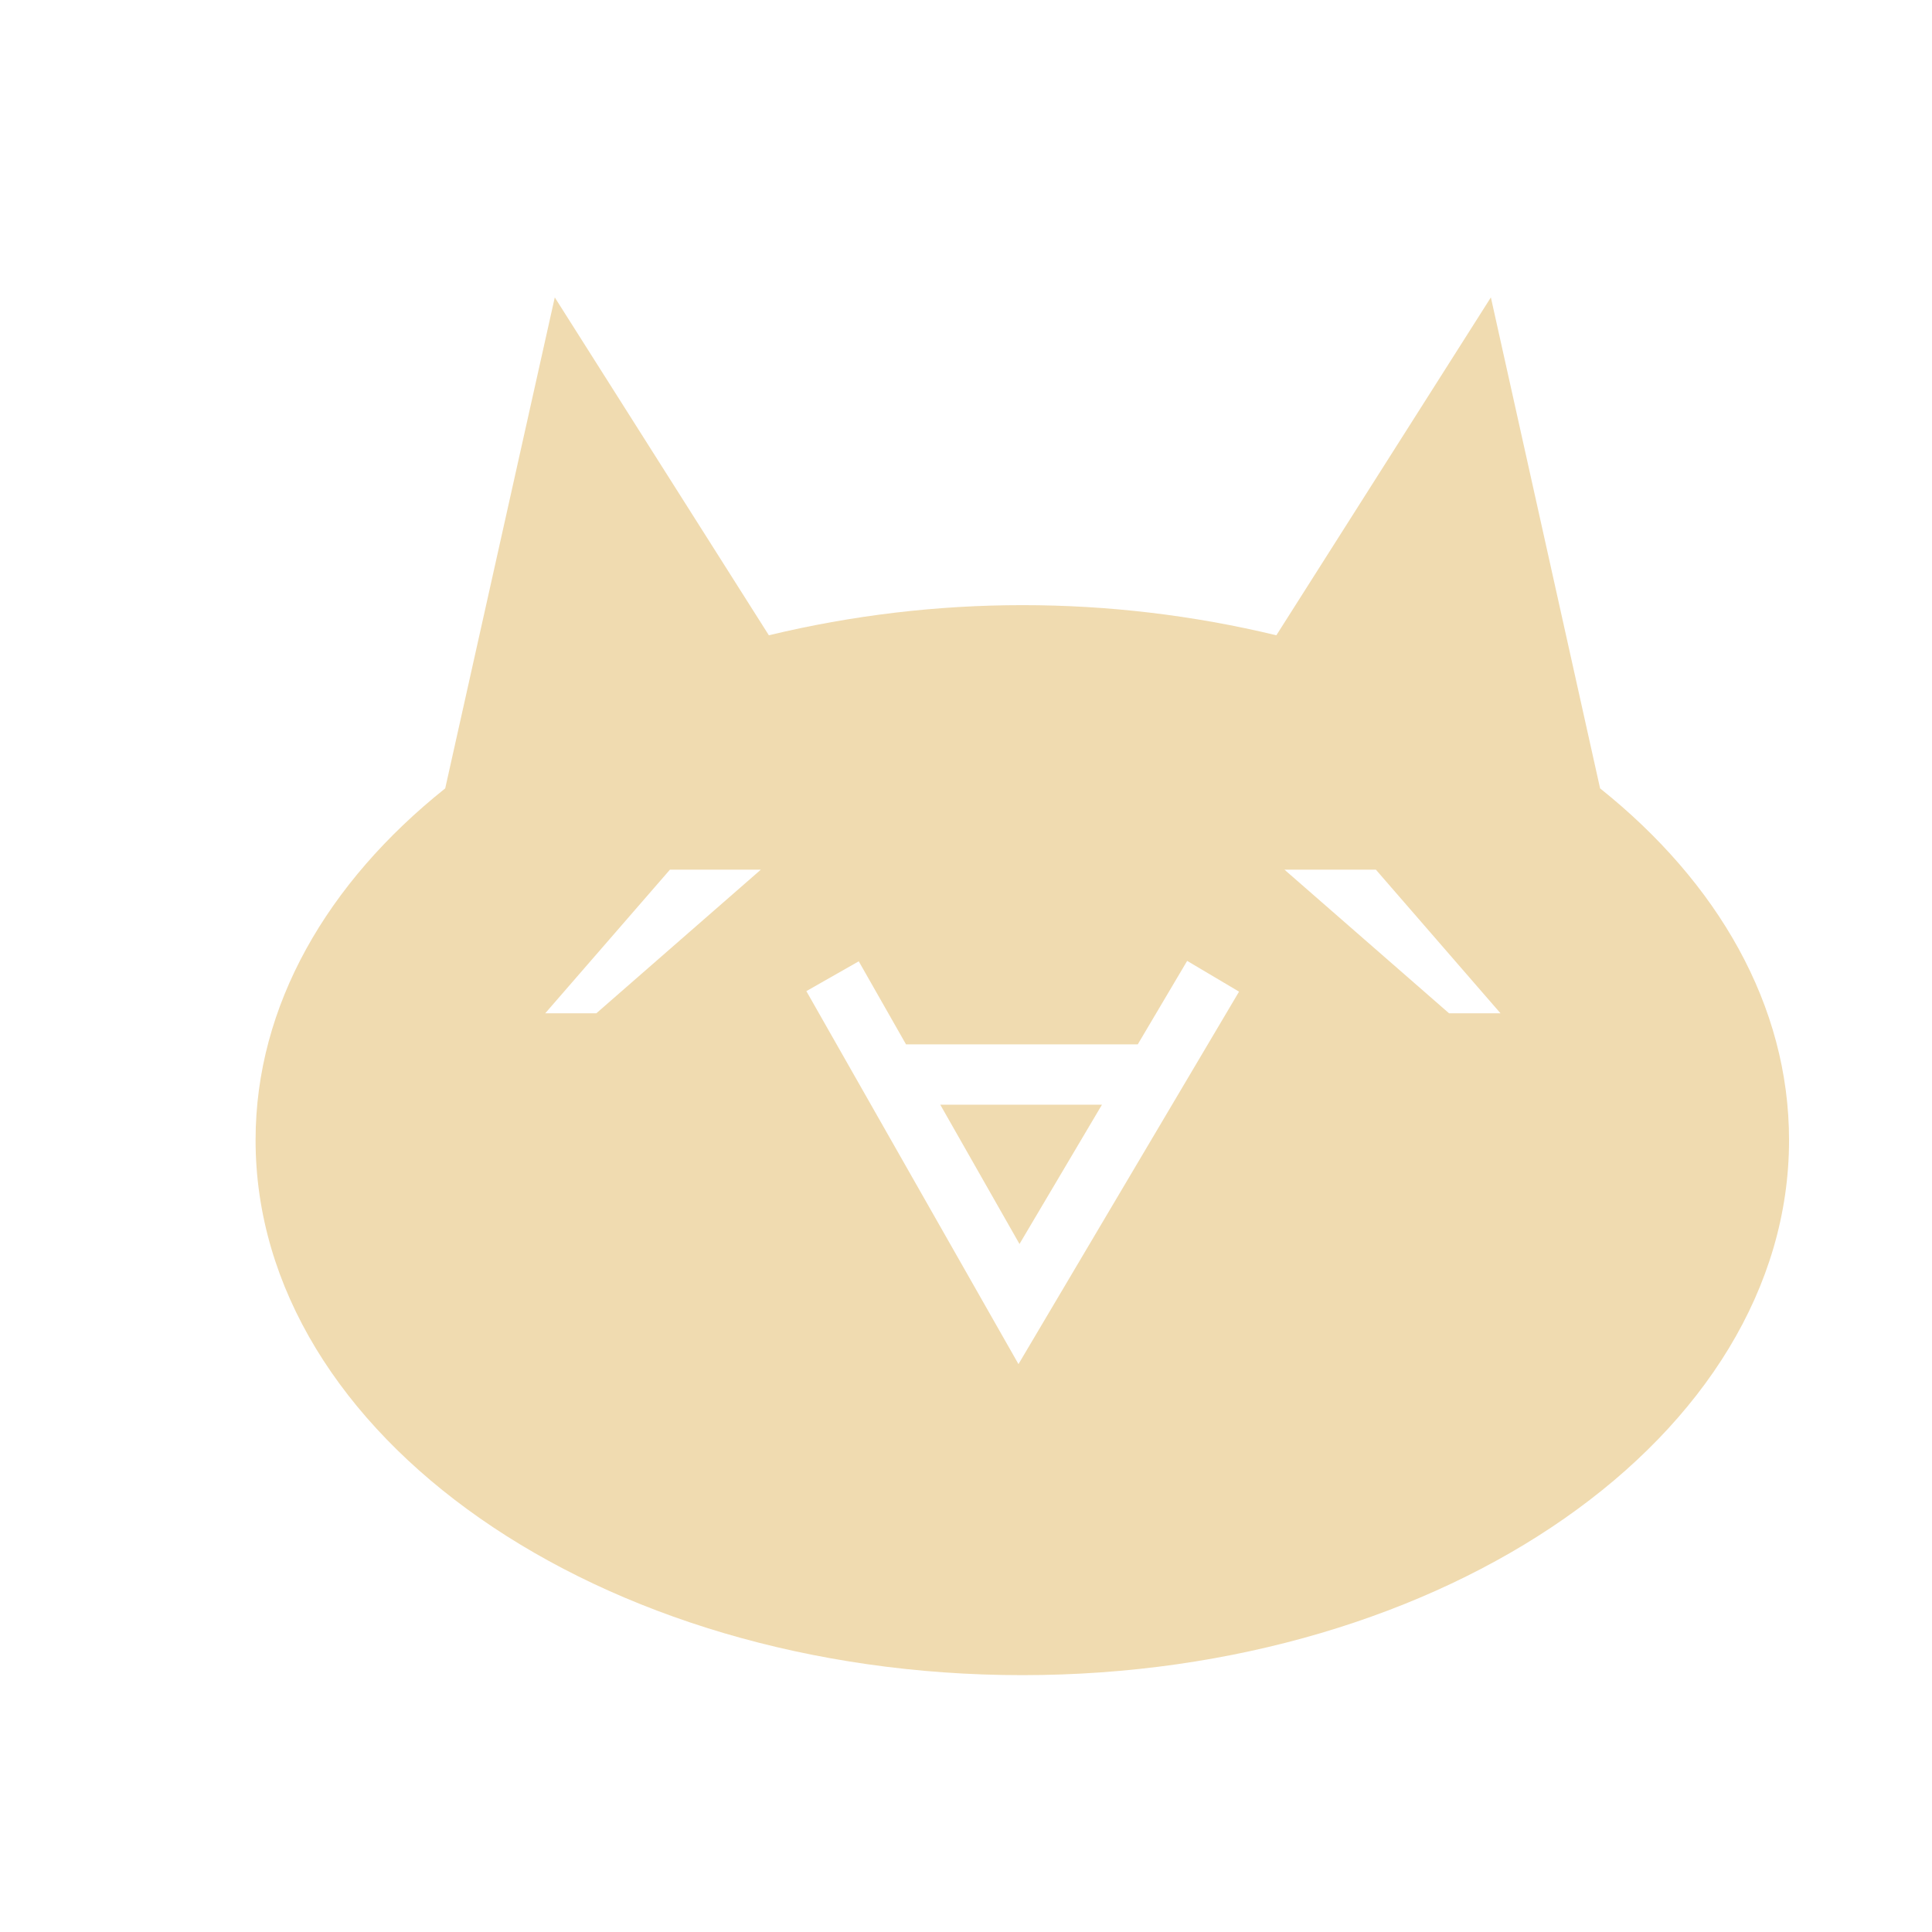
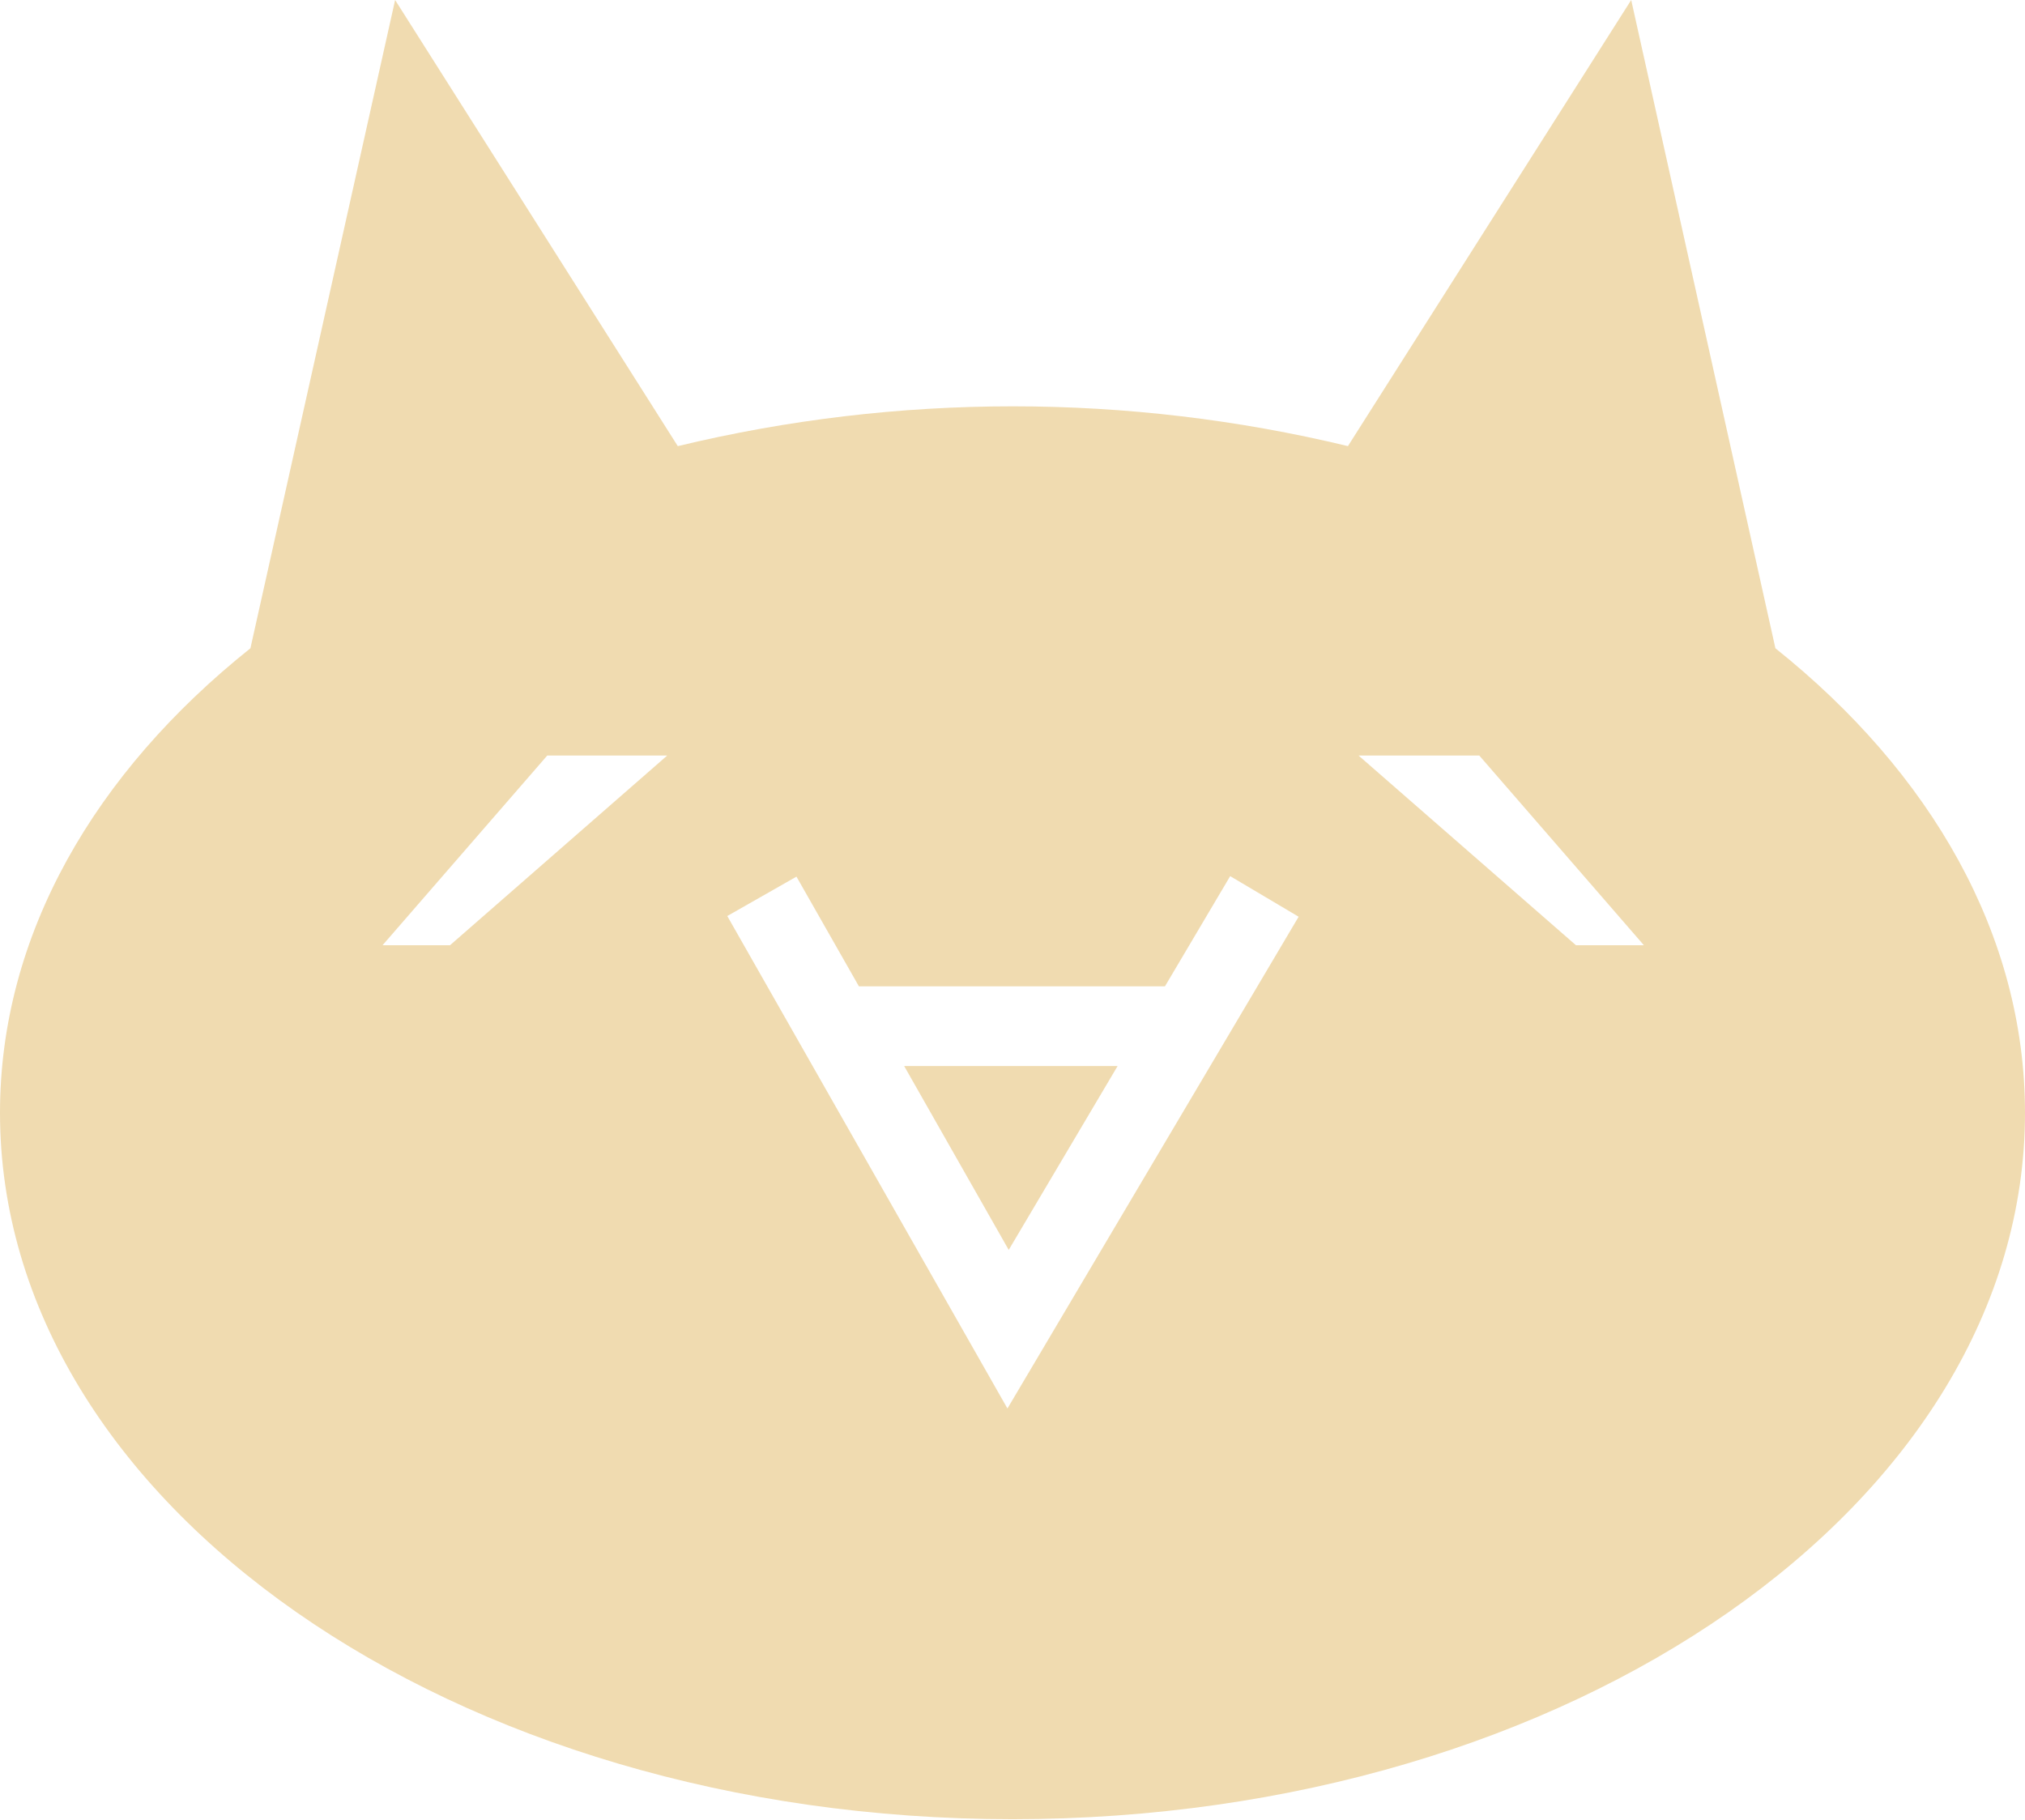
- <svg xmlns="http://www.w3.org/2000/svg" viewBox="0 0 226.78 226.78" width="2500" height="2500">
-   <defs>
-     <style>.cls-1{fill:#f0dbb0}</style>
-   </defs>
-   <g id="Laag_2" data-name="Laag 2">
-     <path class="cls-1" d="M119.67 146.02l9.68-16.35h-18.98l9.3 16.35z" />
-     <path class="cls-1" d="M187.82 92.54L175 34.91l-25.18 39.66a127.12 127.12 0 0 0-59.57 0L65.12 34.91 52.26 92.54C38.43 103.58 30 118 30 133.83c0 34.68 40.29 62.8 90 62.8s90-28.12 90-62.8c0-15.83-8.36-30.25-22.18-41.29zM70 118.94h-6l14.64-16.86h10.67zm49.55 41.18l-24.9-43.78 6.15-3.5 5.55 9.75h27.2l5.8-9.8 6.09 3.61zm50.54-41.18l-19.32-16.86h10.73l14.63 16.86z" />
+ <svg xmlns="http://www.w3.org/2000/svg" viewBox="0 0 2000 1796.82">
+   <g fill="#f0dbb0" transform="translate(0-101.55)">
+     <path d="M996.27,1336.08l107.54-181.62H893Z" />
+     <path d="M1753.48,741.84L1611.07,101.55,1331.28,542.18a1412.75,1412.75,0,0,0-661.86,0L390.24,101.55,247.33,741.84C93.63,864.5,0,1024.75,0,1200.62c0,385.31,447.69,697.74,1000,697.74s1000-312.44,1000-697.74C1999.9,1024.75,1907,864.5,1753.48,741.84Zm-1309,293.29H377.85L540.52,847.77H659ZM995,1492.7L718.3,1006.3l68.33-38.9,61.68,108.35h302.26L1215,966.9,1282.6,1007,995,1492.7h0Zm561.48-457.57L1341.77,847.77H1461l162.57,187.36h-67.12Z" />
  </g>
</svg>
